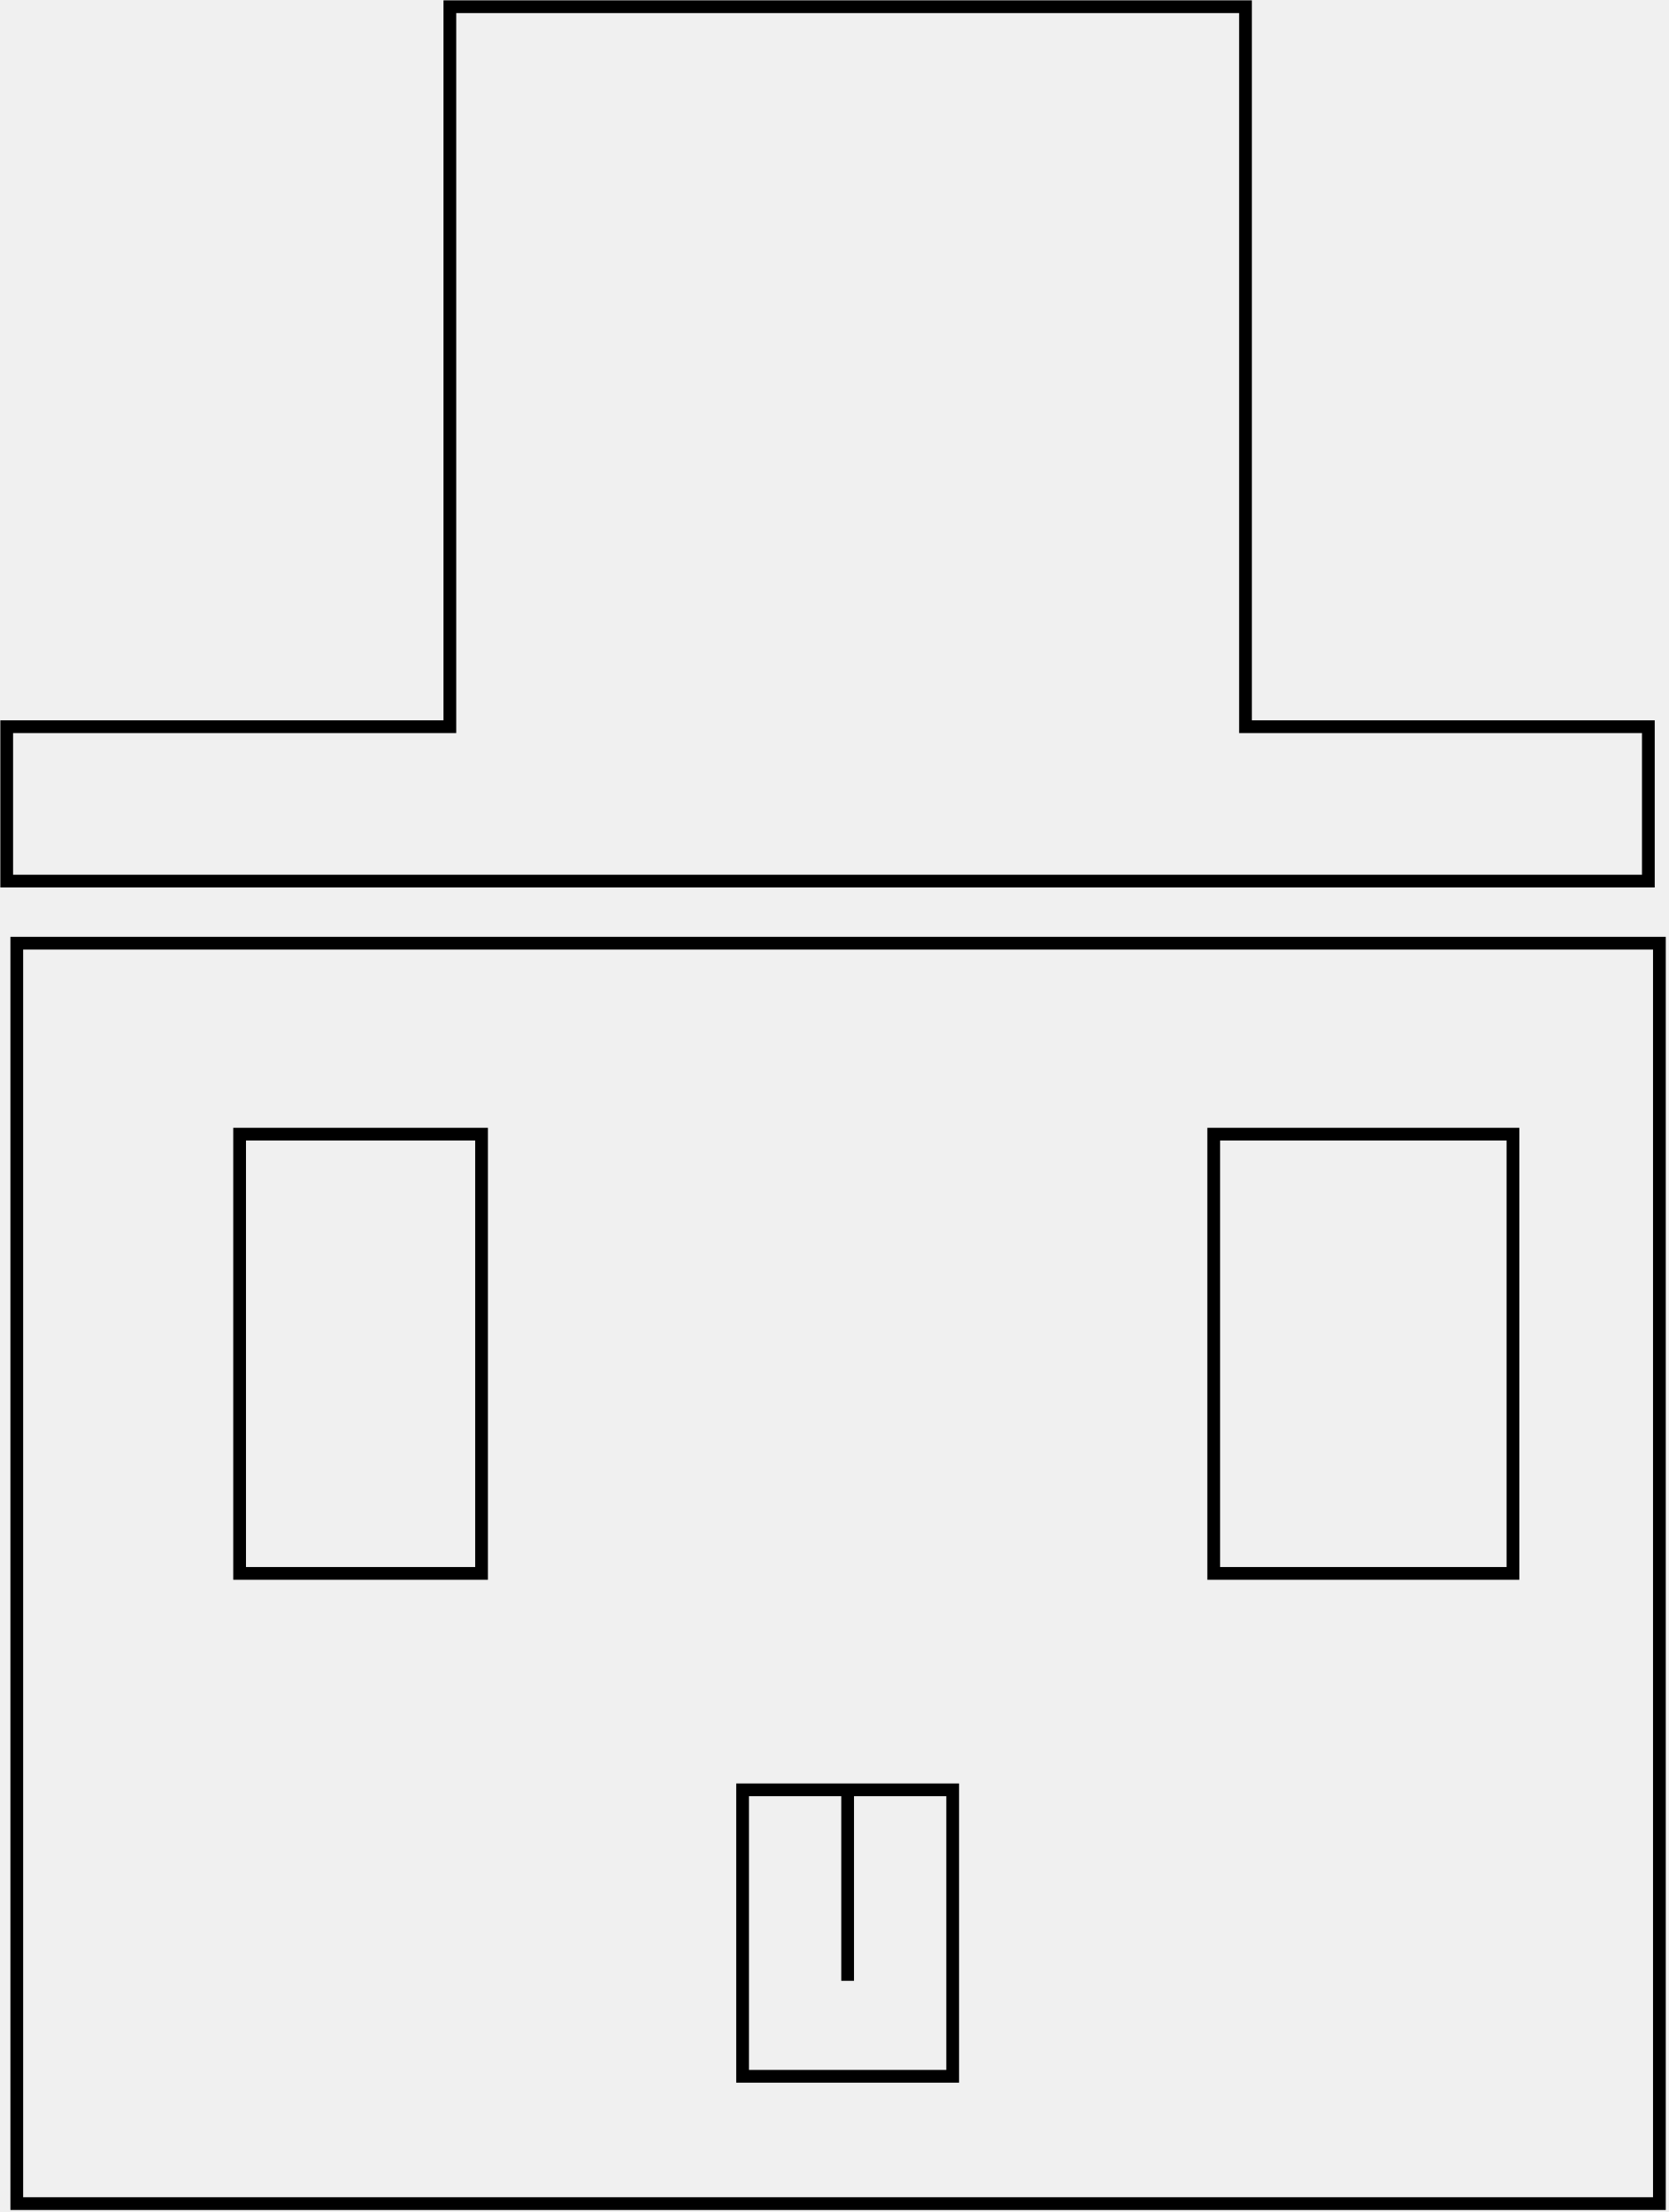
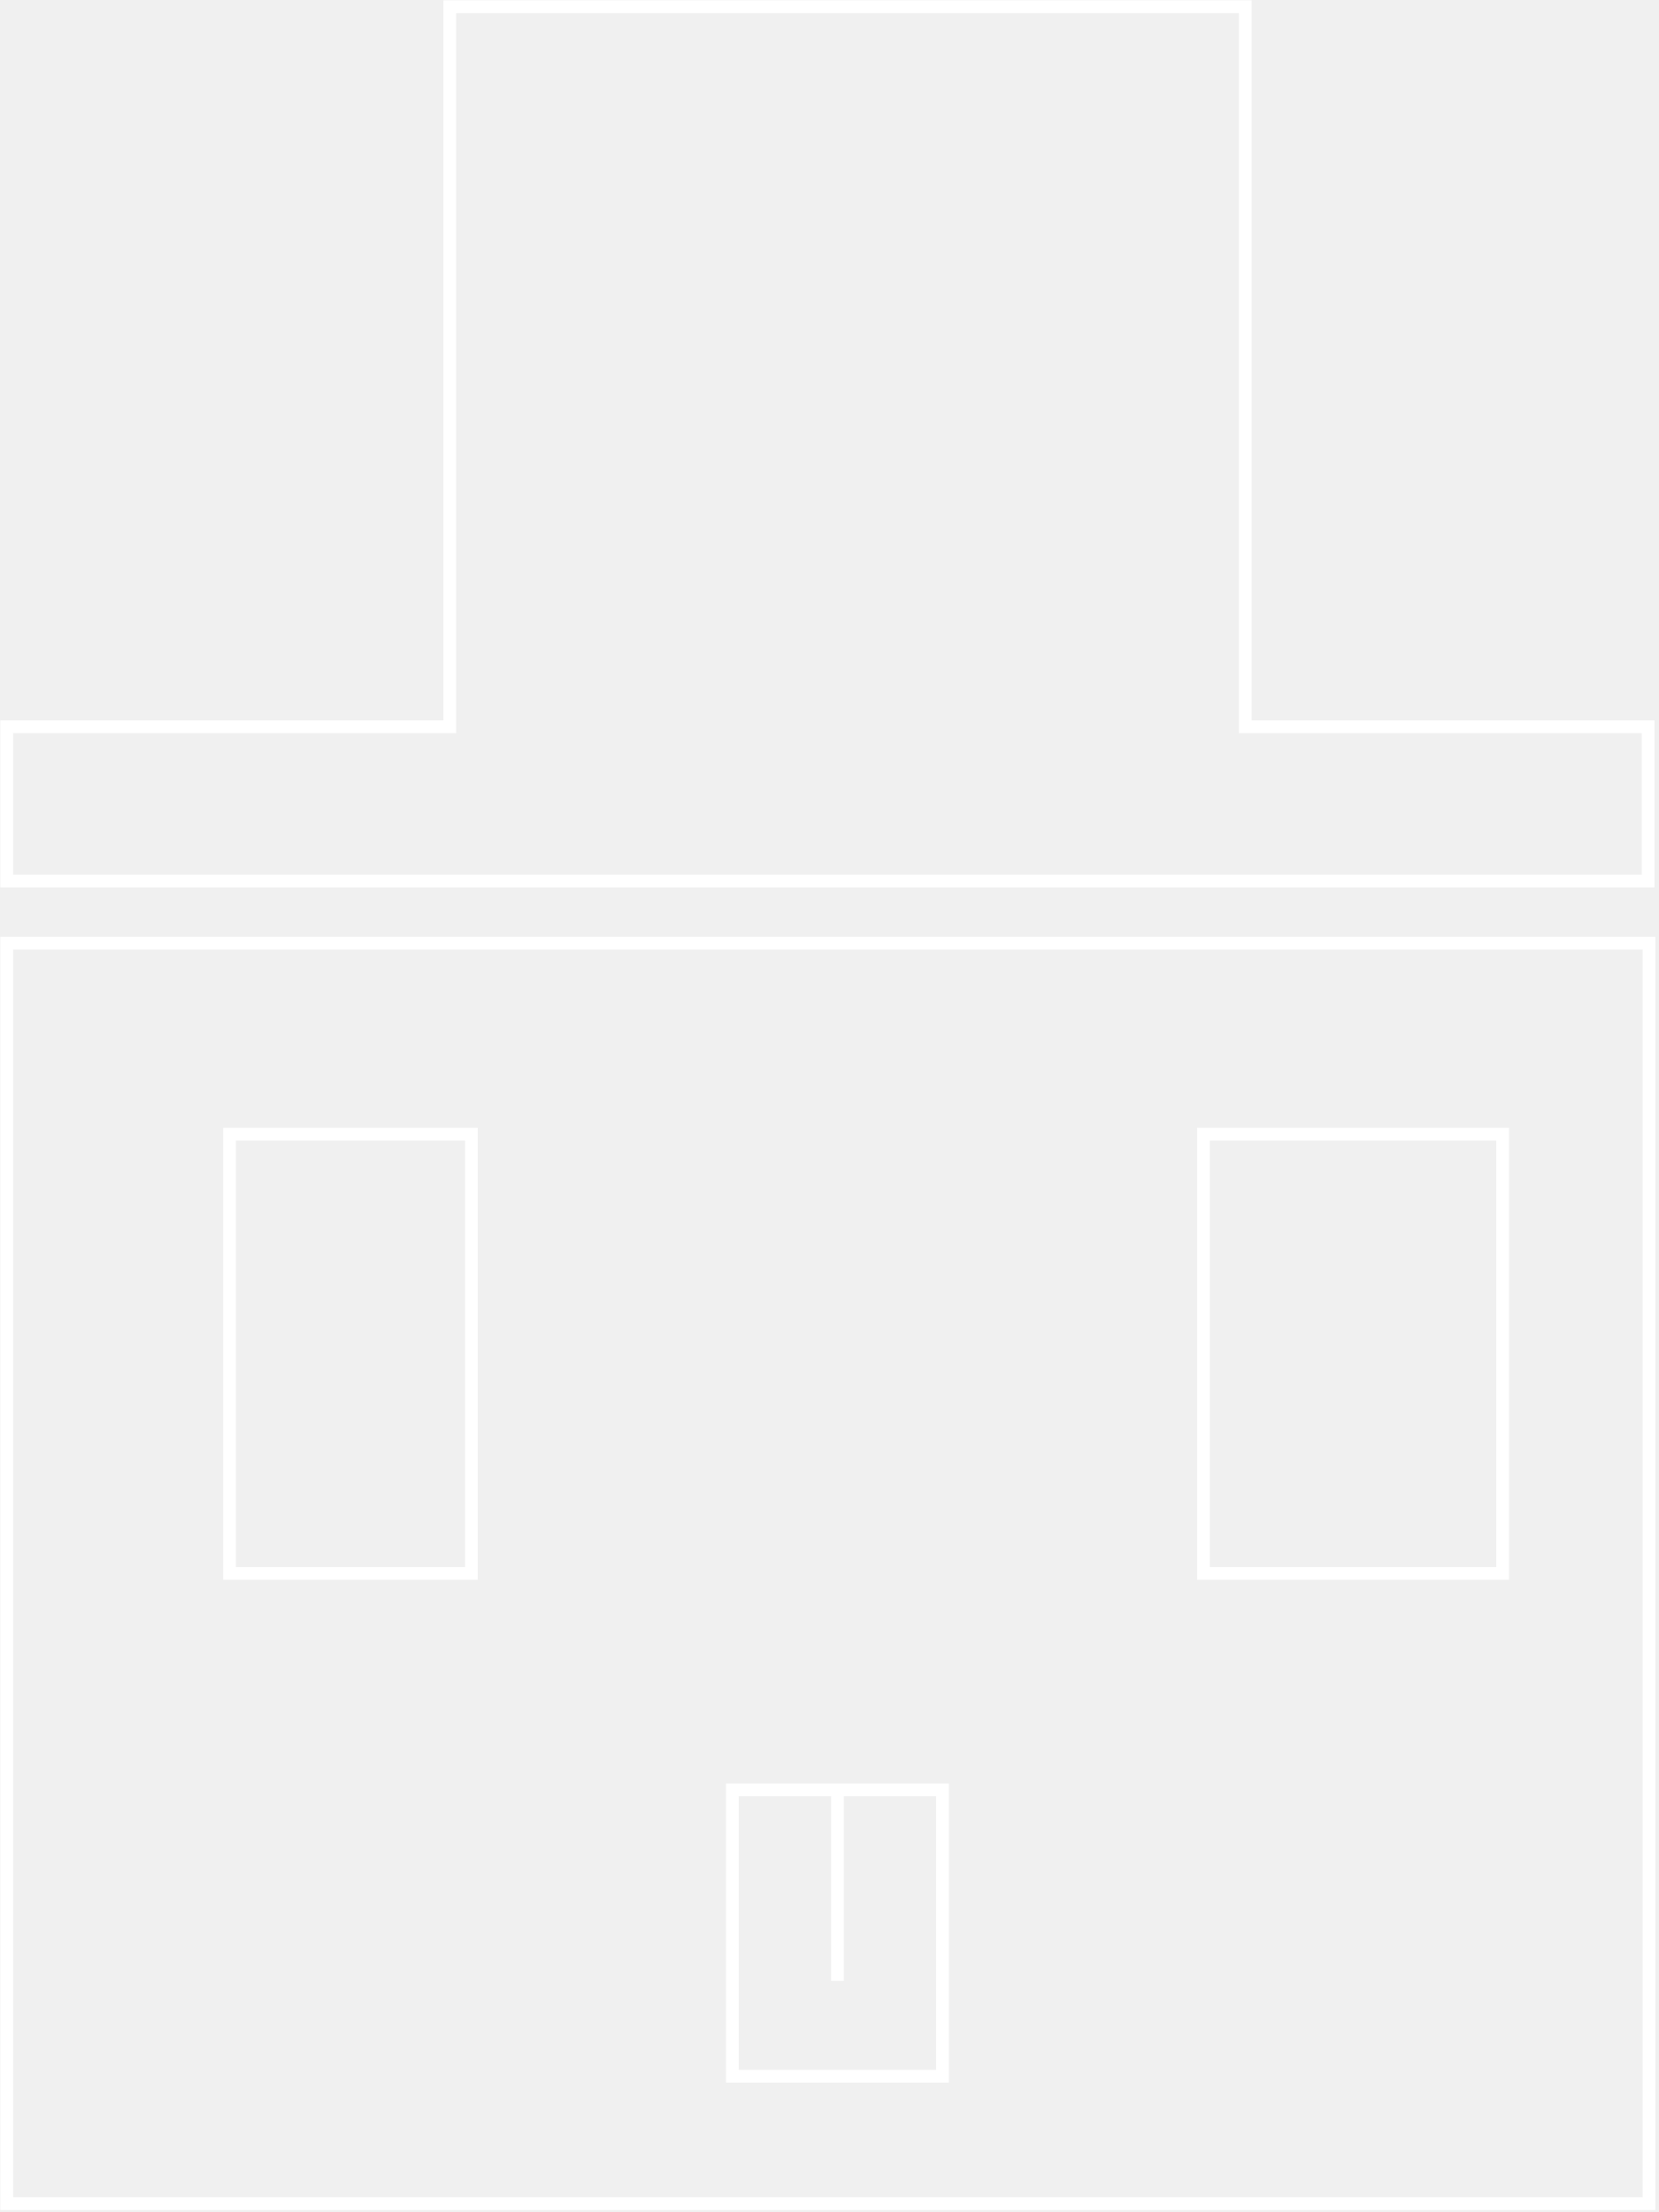
- <svg xmlns="http://www.w3.org/2000/svg" width="497" height="659" viewBox="0 0 497 659" fill="none">
-   <path d="M252.489 533.23H221.197V618.571H283.78V533.23H252.489ZM252.489 533.23V590.124M5 281H494.288V656.5H5V281ZM71.376 337.894V468.75H143.442V337.894H71.376ZM361.535 337.894H450.669V468.75H361.535V337.894Z" stroke="black" stroke-width="3.793" />
-   <path d="M2 262.5V216.5H134V2H371V216.5H491V262.5H2Z" stroke="black" stroke-width="3.793" />
+ <svg xmlns="http://www.w3.org/2000/svg" width="494" height="659" viewBox="0 0 494 659" fill="none">
+   <path d="M249.489 533.23H218.197V618.571H280.78V533.23H249.489ZM249.489 533.23V590.124M2 281H491.288V656.5H2V281ZM68.376 337.894V468.75H140.442V337.894H68.376ZM358.535 337.894H447.669V468.75H358.535V337.894Z" stroke="white" stroke-width="3.793" />
+   <path d="M2 262.5V216.5H134V2H371V216.5H491V262.5H2Z" stroke="white" stroke-width="3.793" />
</svg>
